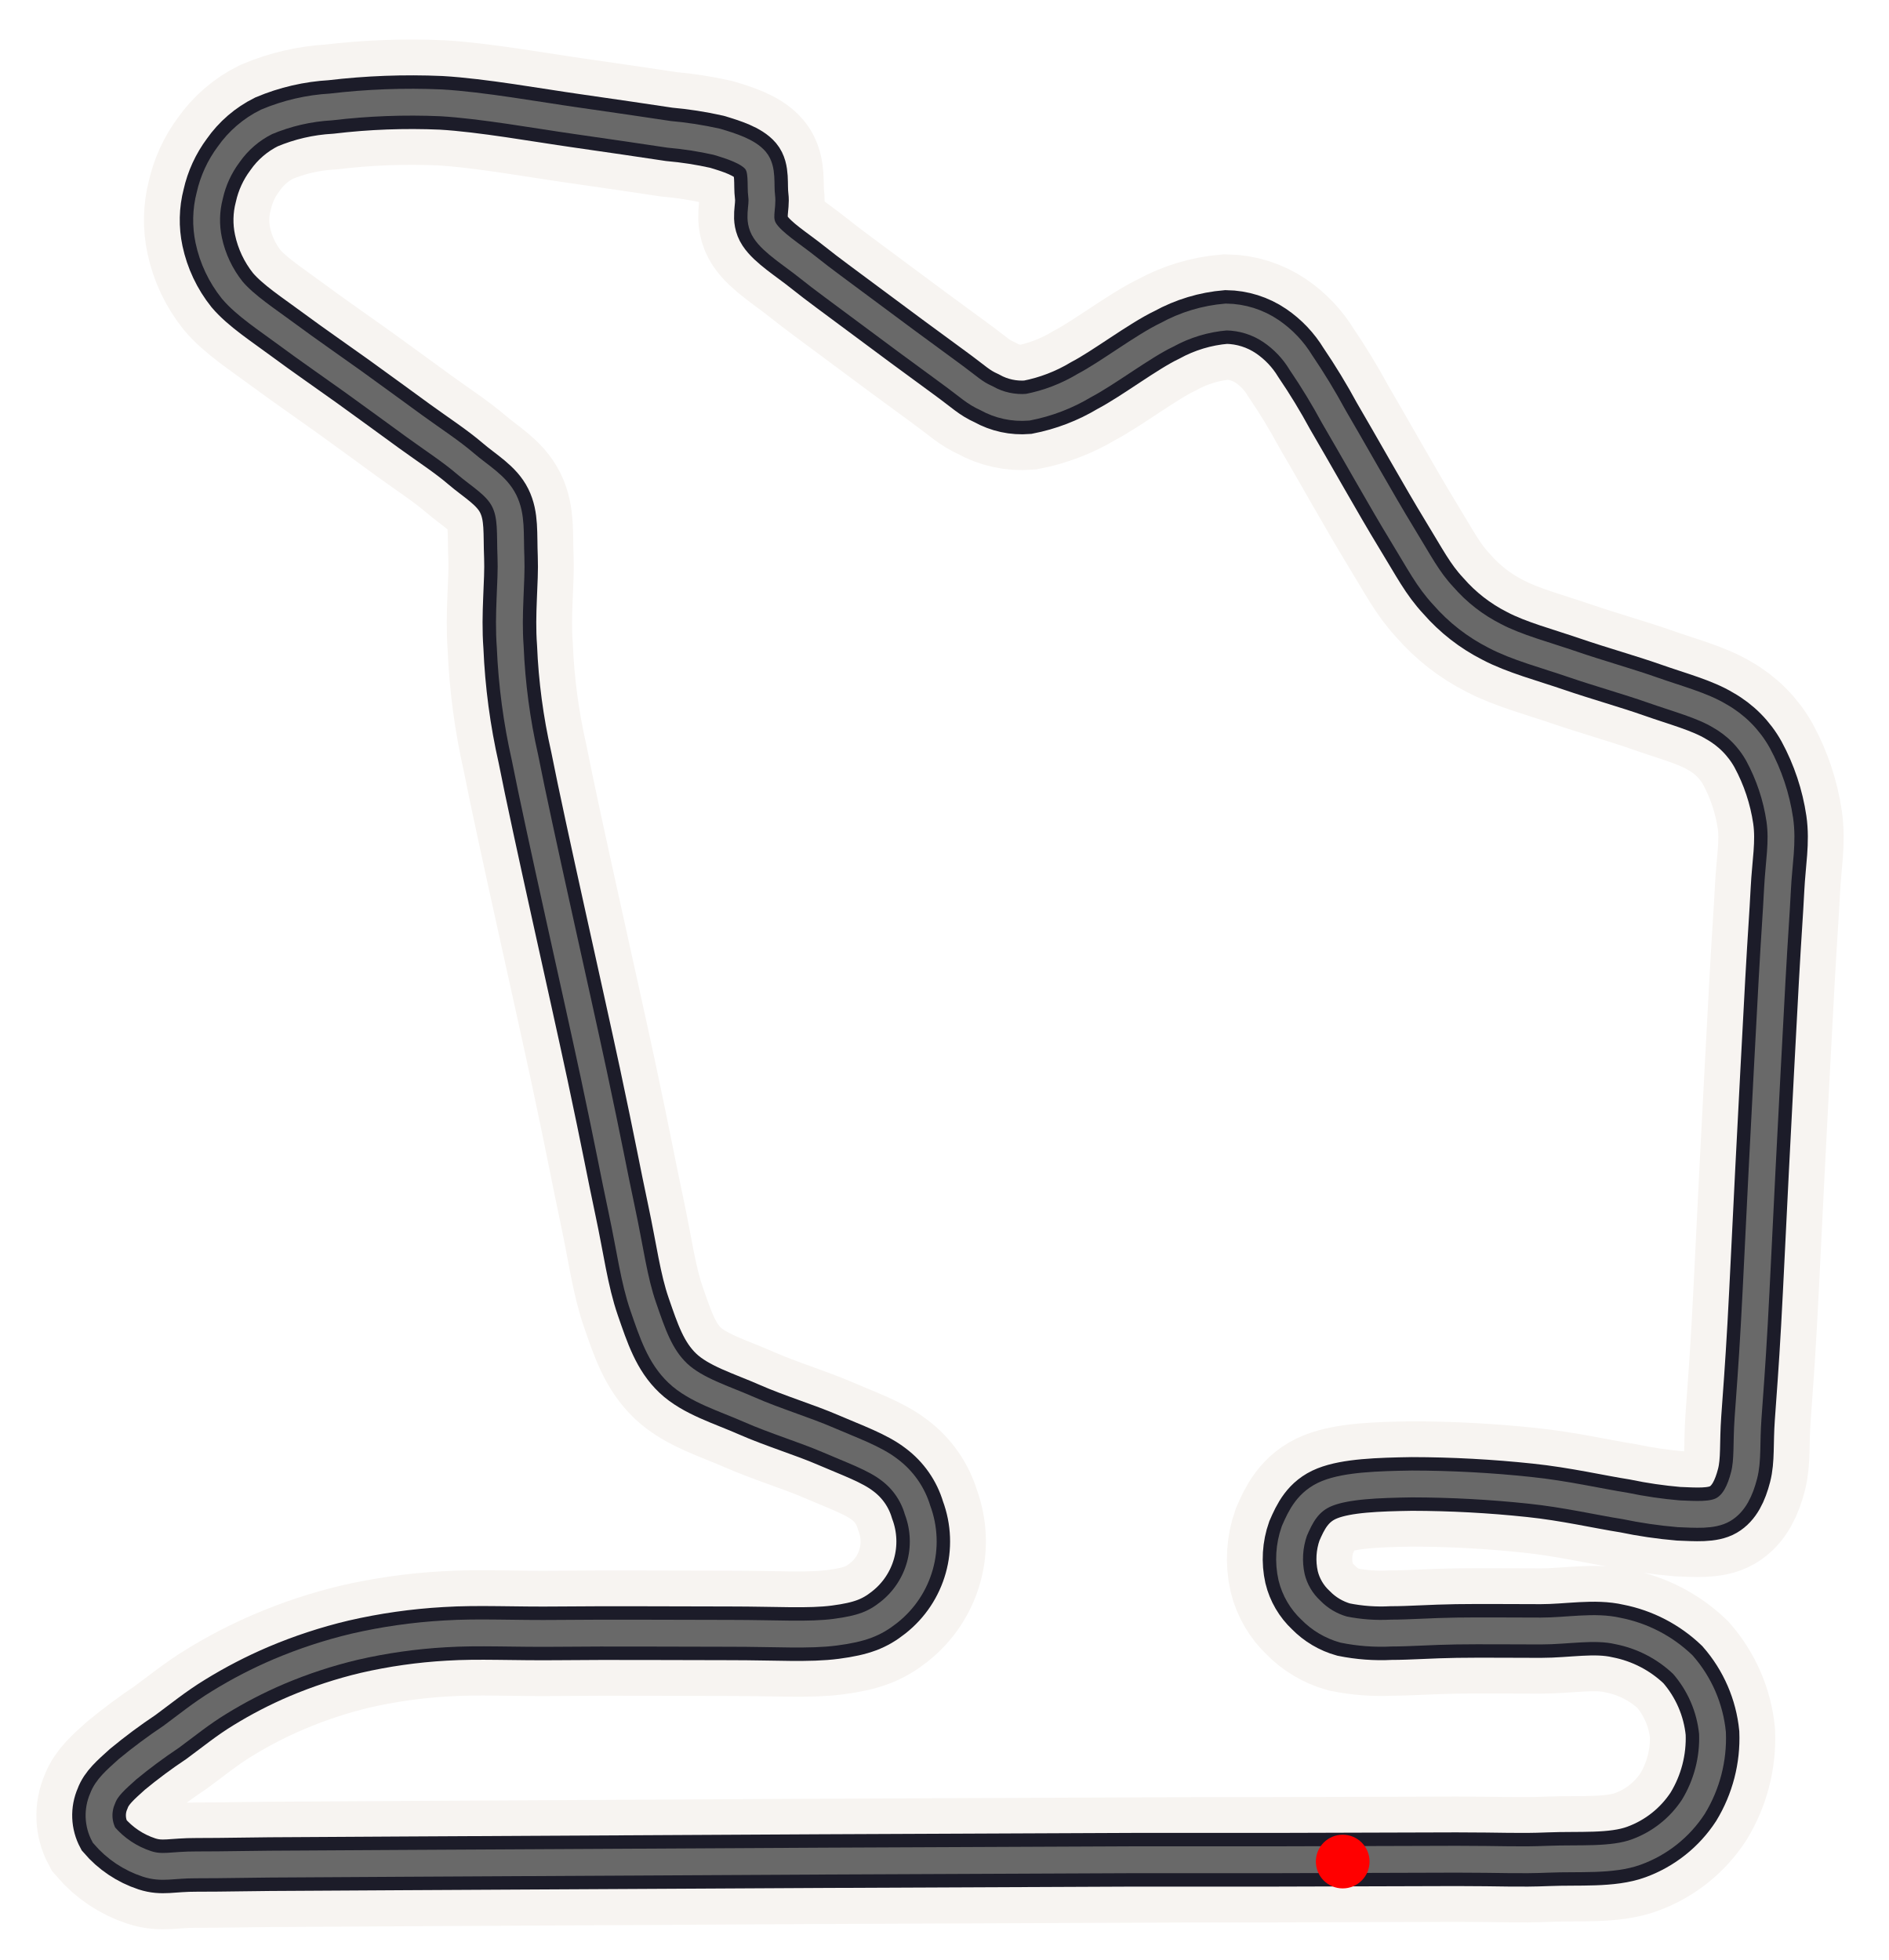
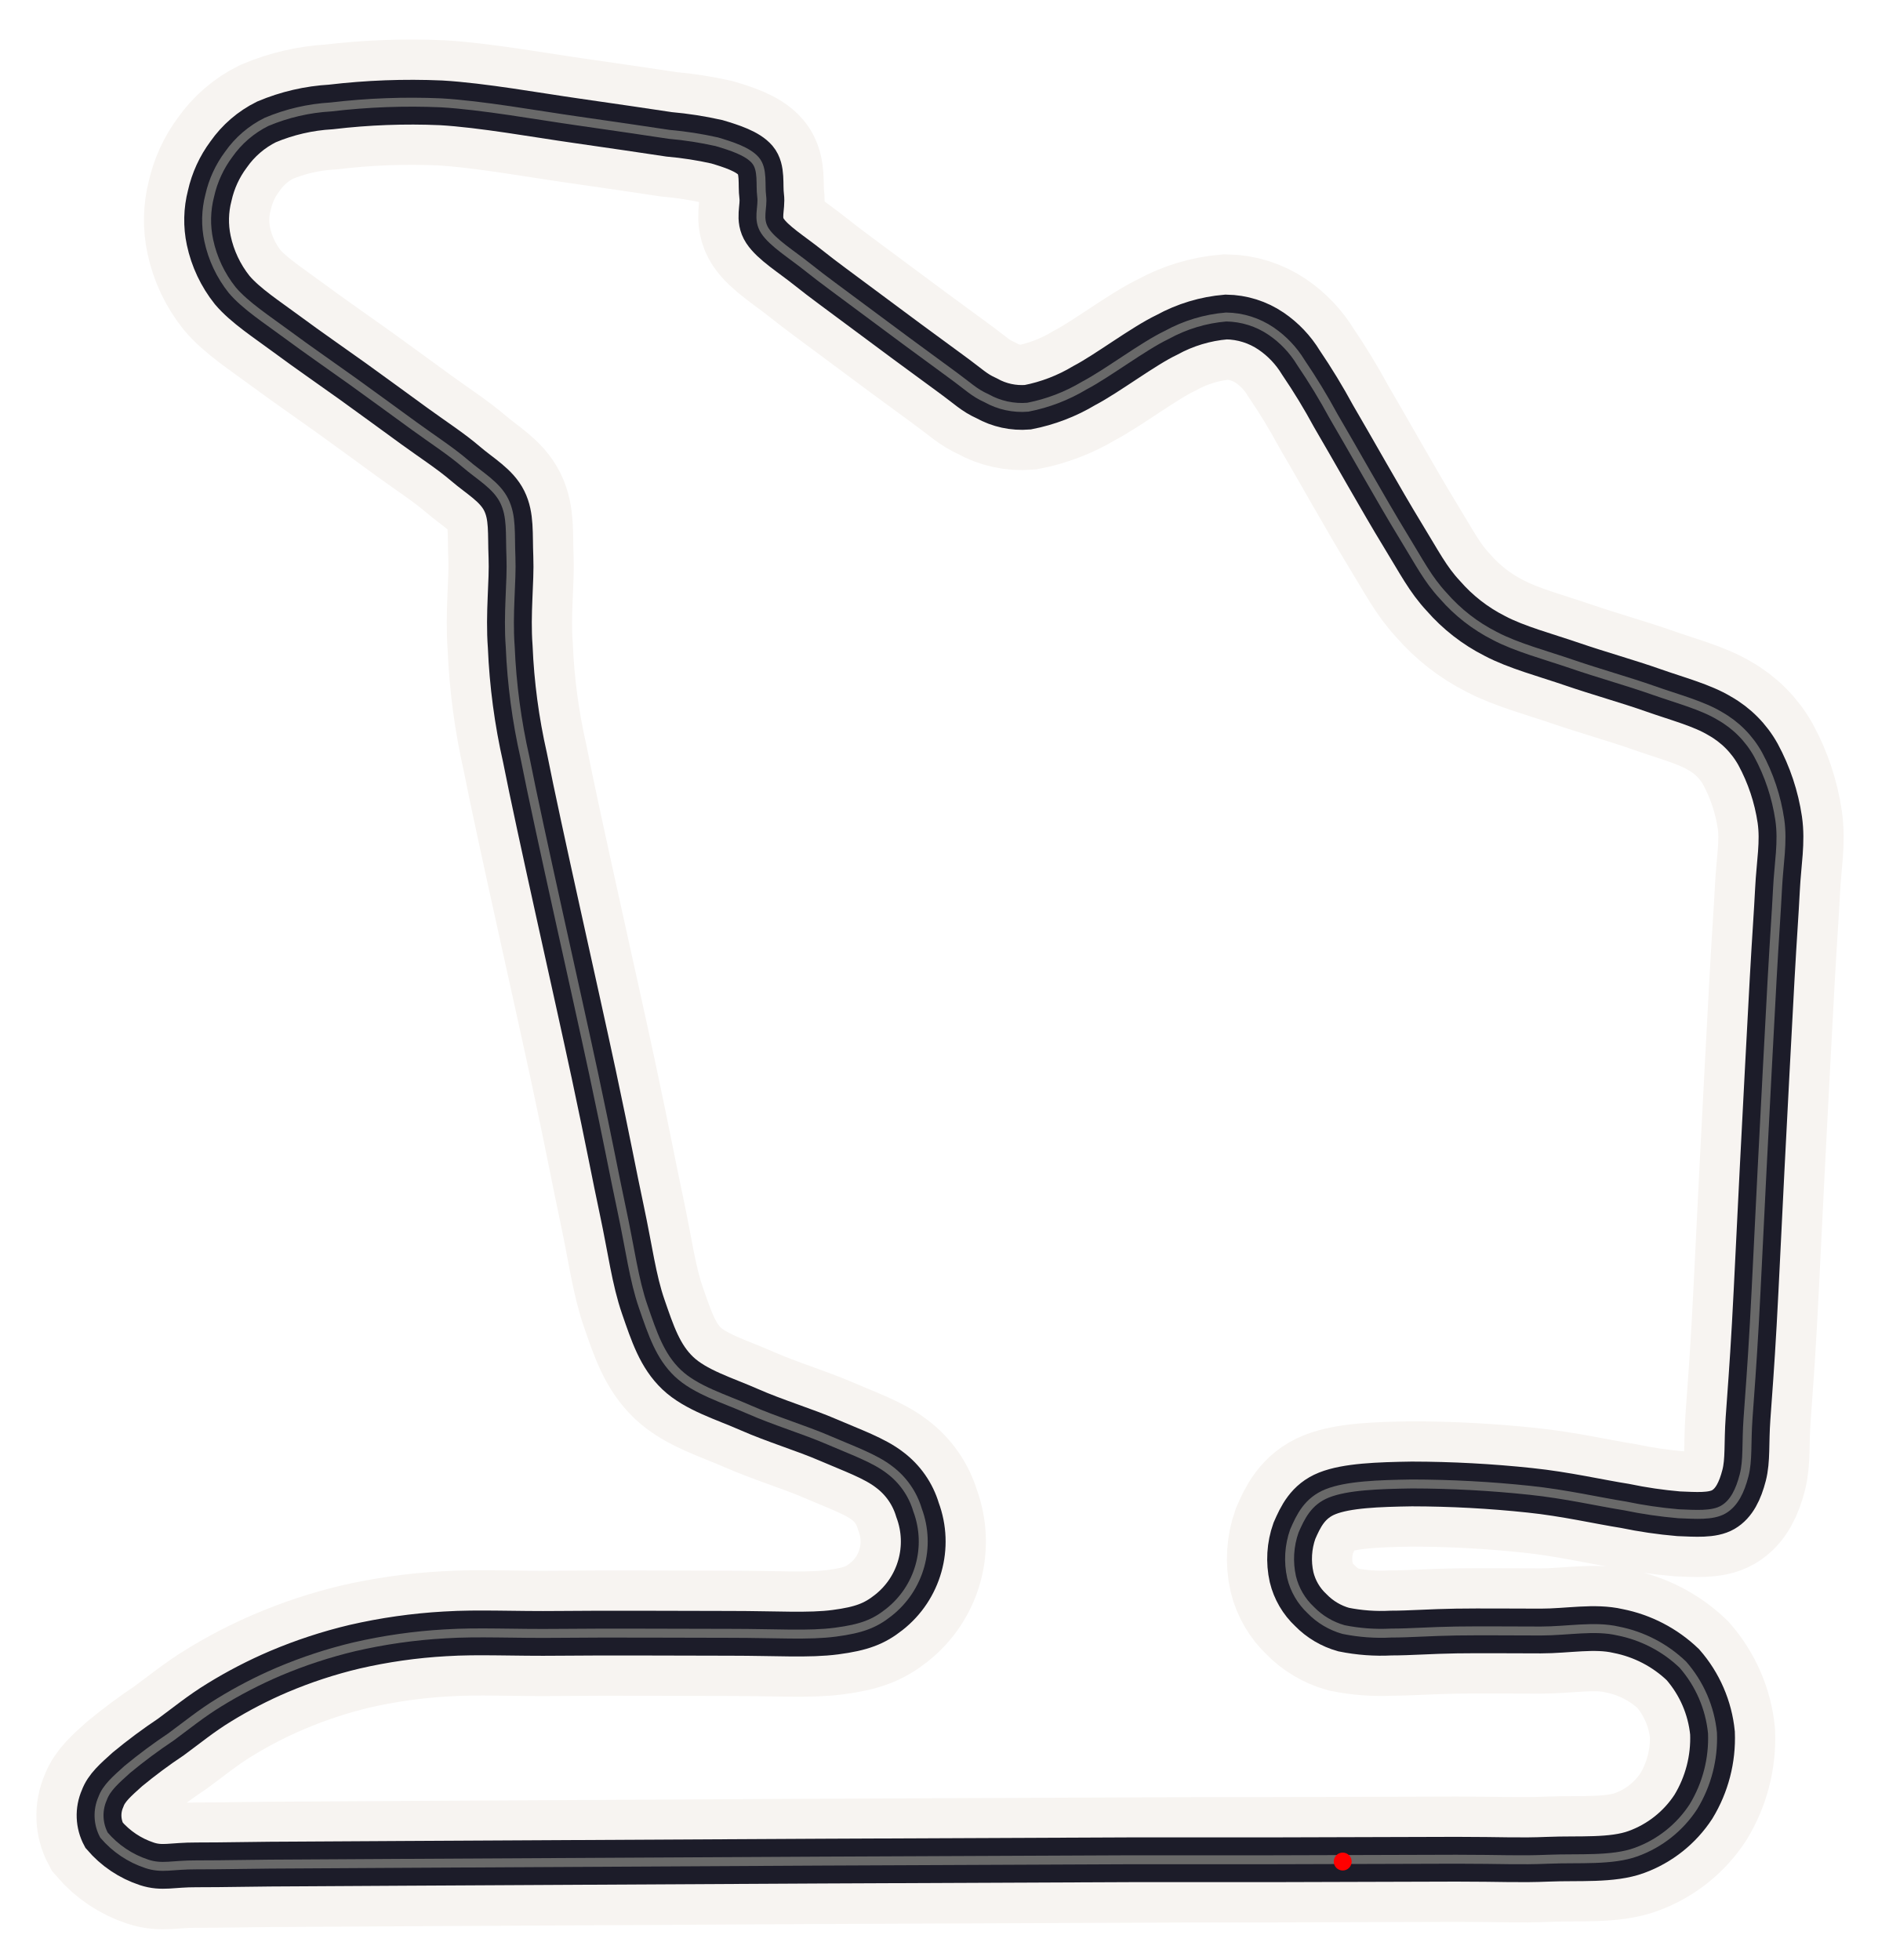
<svg xmlns="http://www.w3.org/2000/svg" viewBox="35 30 211 219">
  <g id="f5340697-4535-415d-85e0-b8dfce407d2a" data-name="Large">
    <path id="a57514a6-1c46-4dbc-b5b8-2833ad4d23f7" data-name="track" d="M101.28,149.8c-1.8-8.43-6.07-27.22-7.63-35.14A68.79,68.79,0,0,1,92,102.27c-.28-3.74.19-7.29.08-10s.11-4.57-.75-6.31S88.62,83.2,87,81.81s-3.6-2.67-5.71-4.2-4.51-3.3-6.88-5-5-3.51-7.28-5.2-4.72-3.26-6.19-5a13.36,13.36,0,0,1-2.62-5.55,10.87,10.87,0,0,1,.11-5,12.09,12.09,0,0,1,2.11-4.6,11.28,11.28,0,0,1,4.23-3.64,21.75,21.75,0,0,1,7.21-1.67,76.16,76.16,0,0,1,12.29-.46c4.57.26,10.87,1.4,15.11,2s7.73,1.13,10.36,1.52a40.84,40.84,0,0,1,5.34.83c1.61.48,3.47,1.07,4.32,2.08s.52,2.71.69,4-.5,2.55.37,3.88,3,2.64,4.8,4.08,3.45,2.61,6.08,4.58,7.4,5.49,9.71,7.17,2.72,2.21,4.17,2.87a8.06,8.06,0,0,0,4.6,1,19.46,19.46,0,0,0,6.31-2.42c2.58-1.35,6.58-4.4,9.22-5.66a16.63,16.63,0,0,1,6.63-2A9.15,9.15,0,0,1,177,67a11.4,11.4,0,0,1,3.33,3.51,70,70,0,0,1,3.65,6c1.87,3.18,5.54,9.72,7.59,13.07s2.93,5.13,4.67,7a19,19,0,0,0,5.74,4.47c2.41,1.28,5.74,2.16,8.68,3.17s6.28,1.94,9,2.9,5.51,1.69,7.47,2.88a11.16,11.16,0,0,1,4.27,4.3,22.12,22.12,0,0,1,2.43,7.3c.36,2.51-.11,4.8-.26,7.78s-.31,4.85-.6,10.07-.79,14.84-1.12,21.25-.61,12.63-.87,17.27-.5,7.7-.7,10.51,0,4.67-.44,6.37-1.1,3.11-2.32,3.82-3.14.54-5,.47a50.45,50.45,0,0,1-6-.88c-2.76-.43-6.65-1.33-10.61-1.74a126.75,126.75,0,0,0-13.19-.71c-3.77.06-7.25.18-9.44,1.05s-3,2.64-3.68,4.2a9.37,9.37,0,0,0-.31,5.17,7.44,7.44,0,0,0,2.15,3.68,8.21,8.21,0,0,0,3.66,2.17,21.16,21.16,0,0,0,5.3.39c2.09,0,4.5-.19,7.29-.23s6.42,0,9.44,0,6-.61,8.63,0A14.51,14.51,0,0,1,223,216a13.65,13.65,0,0,1,3.31,7.64,14.71,14.71,0,0,1-2.13,8.23,12.86,12.86,0,0,1-6.37,5.06c-2.71,1-6.47.67-9.83.81s-5.14,0-10.28,0l-20.55.06-7.77,0-42.54.18-46.68.25-12,.07c-3.87,0-8.4.11-11.19.1s-3.84.45-5.56-.11a10.68,10.68,0,0,1-4.79-3.21,4.67,4.67,0,0,1-.16-4.09c.44-1.22,1.51-2.12,2.78-3.27a59.39,59.39,0,0,1,4.87-3.62c1.7-1.25,3.37-2.62,5.37-3.84a50.35,50.35,0,0,1,6.66-3.45A53.39,53.39,0,0,1,74.6,214a60.12,60.12,0,0,1,10.1-1.44c3.83-.24,7.58,0,12.88-.06s13.84,0,19,0,8.8.26,11.75-.13,4.37-.95,5.95-2.2a10.08,10.08,0,0,0,3.22-11.46,8.69,8.69,0,0,0-3.12-4.48c-1.67-1.3-4.24-2.2-6.85-3.33s-6-2.15-8.81-3.39-6-2.18-8-4.08S107.9,179,106.86,176s-1.46-6.4-2.39-10.76-1.39-7-3.19-15.45" fill="none" stroke="#f7f4f1" stroke-width="14" />
-     <path id="aaaa5258-c688-4b2c-9189-6ae56fd90f8b" data-name="track" d="M101.28,149.8c-1.8-8.43-6.07-27.22-7.63-35.14A68.79,68.79,0,0,1,92,102.27c-.28-3.74.19-7.29.08-10s.11-4.57-.75-6.31S88.62,83.2,87,81.81s-3.6-2.67-5.71-4.2-4.51-3.3-6.88-5-5-3.51-7.28-5.2-4.72-3.26-6.19-5a13.36,13.36,0,0,1-2.62-5.55,10.87,10.87,0,0,1,.11-5,12.09,12.09,0,0,1,2.11-4.6,11.28,11.28,0,0,1,4.23-3.64,21.75,21.75,0,0,1,7.21-1.67,76.16,76.16,0,0,1,12.29-.46c4.57.26,10.87,1.4,15.11,2s7.73,1.13,10.36,1.52a40.84,40.84,0,0,1,5.34.83c1.61.48,3.47,1.07,4.32,2.08s.52,2.71.69,4-.5,2.55.37,3.88,3,2.64,4.8,4.08,3.45,2.61,6.08,4.58,7.4,5.49,9.71,7.17,2.72,2.21,4.17,2.87a8.06,8.06,0,0,0,4.6,1,19.46,19.46,0,0,0,6.31-2.42c2.58-1.35,6.58-4.4,9.22-5.66a16.63,16.63,0,0,1,6.63-2A9.15,9.15,0,0,1,177,67a11.4,11.4,0,0,1,3.33,3.51,70,70,0,0,1,3.65,6c1.87,3.18,5.54,9.72,7.59,13.07s2.93,5.13,4.67,7a19,19,0,0,0,5.74,4.47c2.41,1.28,5.74,2.16,8.68,3.17s6.28,1.94,9,2.9,5.51,1.69,7.47,2.88a11.16,11.16,0,0,1,4.27,4.3,22.12,22.12,0,0,1,2.43,7.3c.36,2.51-.11,4.8-.26,7.78s-.31,4.85-.6,10.07-.79,14.84-1.12,21.25-.61,12.63-.87,17.27-.5,7.7-.7,10.51,0,4.67-.44,6.37-1.1,3.11-2.32,3.82-3.14.54-5,.47a50.45,50.45,0,0,1-6-.88c-2.76-.43-6.65-1.33-10.61-1.74a126.75,126.75,0,0,0-13.19-.71c-3.77.06-7.25.18-9.44,1.05s-3,2.64-3.68,4.2a9.37,9.37,0,0,0-.31,5.17,7.44,7.44,0,0,0,2.15,3.68,8.21,8.21,0,0,0,3.66,2.17,21.16,21.16,0,0,0,5.3.39c2.09,0,4.5-.19,7.29-.23s6.42,0,9.44,0,6-.61,8.63,0A14.51,14.51,0,0,1,223,216a13.65,13.65,0,0,1,3.31,7.64,14.71,14.71,0,0,1-2.13,8.23,12.86,12.86,0,0,1-6.37,5.06c-2.71,1-6.47.67-9.83.81s-5.14,0-10.28,0l-20.55.06-15.73,0-34.58.15-46.68.25-12,.07c-3.87,0-8.4.11-11.19.1s-3.84.45-5.56-.11a10.68,10.68,0,0,1-4.79-3.21,4.67,4.67,0,0,1-.16-4.09c.44-1.22,1.51-2.12,2.78-3.27a59.39,59.39,0,0,1,4.87-3.62c1.7-1.25,3.37-2.62,5.37-3.84a50.35,50.35,0,0,1,6.66-3.45A53.39,53.39,0,0,1,74.6,214a60.12,60.12,0,0,1,10.1-1.44c3.83-.24,7.58,0,12.88-.06s13.84,0,19,0,8.8.26,11.75-.13,4.37-.95,5.95-2.2a10.08,10.08,0,0,0,3.22-11.46,8.69,8.69,0,0,0-3.12-4.48c-1.67-1.3-4.24-2.2-6.85-3.33s-6-2.15-8.81-3.39-6-2.18-8-4.08S107.9,179,106.86,176s-1.46-6.4-2.39-10.76-1.39-7-3.19-15.45" fill="none" stroke="#1c1c29" stroke-width="6" />
-     <path id="aaaa5258-c688-4b2c-9189-6ae56fd90f8b" data-name="track" d="M101.28,149.8c-1.8-8.43-6.07-27.22-7.63-35.14A68.79,68.79,0,0,1,92,102.27c-.28-3.74.19-7.29.08-10s.11-4.57-.75-6.31S88.62,83.2,87,81.81s-3.6-2.67-5.71-4.2-4.51-3.3-6.88-5-5-3.51-7.28-5.2-4.72-3.26-6.19-5a13.36,13.36,0,0,1-2.62-5.55,10.87,10.87,0,0,1,.11-5,12.09,12.09,0,0,1,2.11-4.6,11.28,11.28,0,0,1,4.23-3.64,21.75,21.75,0,0,1,7.21-1.67,76.16,76.16,0,0,1,12.29-.46c4.57.26,10.87,1.4,15.11,2s7.73,1.13,10.36,1.52a40.84,40.84,0,0,1,5.34.83c1.61.48,3.47,1.07,4.32,2.08s.52,2.71.69,4-.5,2.55.37,3.88,3,2.64,4.8,4.08,3.45,2.61,6.08,4.58,7.4,5.49,9.71,7.17,2.72,2.21,4.17,2.87a8.06,8.06,0,0,0,4.6,1,19.46,19.46,0,0,0,6.31-2.42c2.58-1.35,6.58-4.4,9.22-5.66a16.63,16.63,0,0,1,6.63-2A9.15,9.15,0,0,1,177,67a11.4,11.4,0,0,1,3.33,3.51,70,70,0,0,1,3.65,6c1.87,3.18,5.54,9.72,7.59,13.07s2.93,5.13,4.67,7a19,19,0,0,0,5.74,4.47c2.41,1.28,5.74,2.16,8.68,3.17s6.28,1.94,9,2.9,5.51,1.69,7.47,2.88a11.16,11.16,0,0,1,4.27,4.3,22.12,22.12,0,0,1,2.43,7.3c.36,2.51-.11,4.8-.26,7.78s-.31,4.85-.6,10.07-.79,14.84-1.12,21.25-.61,12.63-.87,17.27-.5,7.7-.7,10.51,0,4.67-.44,6.37-1.1,3.11-2.32,3.82-3.14.54-5,.47a50.45,50.45,0,0,1-6-.88c-2.76-.43-6.65-1.33-10.61-1.74a126.75,126.75,0,0,0-13.19-.71c-3.77.06-7.25.18-9.44,1.05s-3,2.64-3.68,4.2a9.37,9.37,0,0,0-.31,5.17,7.44,7.44,0,0,0,2.15,3.68,8.21,8.21,0,0,0,3.66,2.17,21.16,21.16,0,0,0,5.3.39c2.09,0,4.5-.19,7.29-.23s6.42,0,9.44,0,6-.61,8.63,0A14.51,14.51,0,0,1,223,216a13.65,13.65,0,0,1,3.31,7.64,14.71,14.71,0,0,1-2.13,8.23,12.86,12.86,0,0,1-6.37,5.06c-2.71,1-6.47.67-9.83.81s-5.14,0-10.28,0l-20.55.06-15.73,0-34.58.15-46.68.25-12,.07c-3.87,0-8.4.11-11.19.1s-3.84.45-5.56-.11a10.68,10.68,0,0,1-4.79-3.21,4.67,4.67,0,0,1-.16-4.09c.44-1.22,1.51-2.12,2.78-3.27a59.39,59.39,0,0,1,4.87-3.62c1.7-1.25,3.37-2.62,5.37-3.84a50.35,50.35,0,0,1,6.66-3.45A53.39,53.39,0,0,1,74.6,214a60.12,60.12,0,0,1,10.1-1.44c3.83-.24,7.58,0,12.88-.06s13.84,0,19,0,8.8.26,11.75-.13,4.37-.95,5.95-2.2a10.08,10.08,0,0,0,3.22-11.46,8.69,8.69,0,0,0-3.12-4.48c-1.67-1.3-4.24-2.2-6.85-3.33s-6-2.15-8.81-3.39-6-2.18-8-4.08S107.9,179,106.86,176s-1.46-6.4-2.39-10.76-1.39-7-3.19-15.45" fill="none" stroke="#696969ff" stroke-width="3" />
-     <circle cx="185" cy="238" r="3" fill="#ff0000ff" />
+     <path id="aaaa5258-c688-4b2c-9189-6ae56fd90f8b" data-name="track" d="M101.28,149.8c-1.8-8.43-6.07-27.22-7.63-35.14A68.79,68.79,0,0,1,92,102.27c-.28-3.74.19-7.29.08-10s.11-4.57-.75-6.31S88.62,83.2,87,81.81s-3.6-2.67-5.71-4.2-4.51-3.3-6.88-5-5-3.51-7.28-5.2-4.72-3.26-6.19-5a13.36,13.36,0,0,1-2.62-5.55,10.87,10.87,0,0,1,.11-5,12.09,12.09,0,0,1,2.11-4.6,11.28,11.28,0,0,1,4.23-3.64,21.75,21.75,0,0,1,7.21-1.67,76.16,76.16,0,0,1,12.29-.46c4.57.26,10.87,1.4,15.11,2s7.73,1.13,10.36,1.52a40.84,40.84,0,0,1,5.34.83c1.61.48,3.47,1.07,4.32,2.08s.52,2.71.69,4-.5,2.55.37,3.88,3,2.64,4.8,4.08,3.45,2.61,6.08,4.58,7.4,5.49,9.71,7.17,2.72,2.21,4.17,2.87a8.06,8.06,0,0,0,4.6,1,19.46,19.46,0,0,0,6.31-2.42c2.58-1.35,6.58-4.4,9.22-5.66a16.63,16.63,0,0,1,6.63-2A9.15,9.15,0,0,1,177,67a11.4,11.4,0,0,1,3.33,3.51,70,70,0,0,1,3.65,6c1.87,3.18,5.54,9.72,7.59,13.07s2.93,5.13,4.67,7a19,19,0,0,0,5.74,4.47c2.41,1.28,5.74,2.16,8.68,3.17s6.28,1.94,9,2.9,5.51,1.69,7.47,2.88a11.16,11.16,0,0,1,4.27,4.3,22.12,22.12,0,0,1,2.43,7.3c.36,2.51-.11,4.8-.26,7.78s-.31,4.85-.6,10.07-.79,14.84-1.12,21.25-.61,12.63-.87,17.27-.5,7.7-.7,10.51,0,4.67-.44,6.37-1.1,3.11-2.32,3.82-3.14.54-5,.47a50.45,50.45,0,0,1-6-.88c-2.76-.43-6.65-1.33-10.61-1.74a126.75,126.75,0,0,0-13.19-.71c-3.77.06-7.25.18-9.44,1.05s-3,2.64-3.68,4.2a9.37,9.37,0,0,0-.31,5.17,7.44,7.44,0,0,0,2.15,3.68,8.21,8.21,0,0,0,3.66,2.17,21.16,21.16,0,0,0,5.3.39c2.09,0,4.5-.19,7.29-.23s6.42,0,9.44,0,6-.61,8.63,0A14.51,14.51,0,0,1,223,216a13.65,13.65,0,0,1,3.31,7.64,14.71,14.71,0,0,1-2.13,8.23,12.86,12.86,0,0,1-6.37,5.06c-2.71,1-6.47.67-9.83.81s-5.14,0-10.28,0l-20.55.06-15.73,0-34.58.15-46.68.25-12,.07c-3.87,0-8.4.11-11.19.1s-3.84.45-5.56-.11a10.68,10.68,0,0,1-4.79-3.21,4.67,4.67,0,0,1-.16-4.09c.44-1.22,1.51-2.12,2.78-3.27a59.39,59.39,0,0,1,4.87-3.62c1.7-1.25,3.37-2.62,5.37-3.84a50.35,50.35,0,0,1,6.66-3.45A53.39,53.39,0,0,1,74.6,214a60.12,60.12,0,0,1,10.1-1.44c3.83-.24,7.58,0,12.88-.06s13.84,0,19,0,8.8.26,11.75-.13,4.37-.95,5.95-2.2a10.08,10.08,0,0,0,3.22-11.46,8.69,8.69,0,0,0-3.12-4.48c-1.67-1.3-4.24-2.2-6.85-3.33s-6-2.15-8.81-3.39-6-2.18-8-4.08S107.9,179,106.86,176s-1.46-6.4-2.39-10.76-1.39-7-3.19-15.45" fill="none" stroke="#1c1c29" stroke-width="5" />
+     <path id="aaaa5258-c688-4b2c-9189-6ae56fd90f8b" data-name="track" d="M101.28,149.8c-1.8-8.43-6.07-27.22-7.63-35.14A68.79,68.79,0,0,1,92,102.27c-.28-3.74.19-7.29.08-10s.11-4.57-.75-6.31S88.62,83.2,87,81.81s-3.6-2.67-5.71-4.2-4.51-3.3-6.88-5-5-3.51-7.28-5.2-4.72-3.26-6.19-5a13.36,13.36,0,0,1-2.62-5.55,10.87,10.87,0,0,1,.11-5,12.09,12.09,0,0,1,2.11-4.6,11.28,11.28,0,0,1,4.23-3.64,21.75,21.75,0,0,1,7.21-1.67,76.16,76.16,0,0,1,12.29-.46c4.57.26,10.87,1.4,15.11,2s7.73,1.13,10.36,1.52a40.84,40.84,0,0,1,5.34.83c1.61.48,3.47,1.07,4.32,2.08s.52,2.71.69,4-.5,2.55.37,3.88,3,2.64,4.8,4.08,3.45,2.61,6.08,4.58,7.4,5.49,9.71,7.17,2.72,2.21,4.17,2.87a8.06,8.06,0,0,0,4.6,1,19.46,19.46,0,0,0,6.31-2.42c2.58-1.35,6.58-4.4,9.22-5.66a16.63,16.63,0,0,1,6.63-2A9.15,9.15,0,0,1,177,67a11.4,11.4,0,0,1,3.33,3.51,70,70,0,0,1,3.65,6c1.87,3.18,5.54,9.72,7.59,13.07s2.93,5.13,4.67,7a19,19,0,0,0,5.74,4.47c2.41,1.28,5.74,2.16,8.68,3.17s6.28,1.94,9,2.9,5.51,1.69,7.47,2.88a11.16,11.16,0,0,1,4.27,4.3,22.12,22.12,0,0,1,2.43,7.3c.36,2.51-.11,4.8-.26,7.78s-.31,4.85-.6,10.07-.79,14.84-1.12,21.25-.61,12.63-.87,17.27-.5,7.7-.7,10.51,0,4.67-.44,6.37-1.1,3.11-2.32,3.82-3.14.54-5,.47a50.45,50.45,0,0,1-6-.88c-2.76-.43-6.65-1.33-10.61-1.74a126.75,126.75,0,0,0-13.19-.71c-3.77.06-7.25.18-9.44,1.05s-3,2.64-3.68,4.2a9.37,9.37,0,0,0-.31,5.17,7.44,7.44,0,0,0,2.15,3.68,8.21,8.21,0,0,0,3.66,2.17,21.16,21.16,0,0,0,5.3.39c2.09,0,4.5-.19,7.29-.23s6.42,0,9.44,0,6-.61,8.63,0A14.51,14.51,0,0,1,223,216a13.65,13.65,0,0,1,3.31,7.64,14.71,14.71,0,0,1-2.13,8.23,12.86,12.86,0,0,1-6.37,5.06c-2.71,1-6.47.67-9.83.81s-5.14,0-10.28,0l-20.55.06-15.73,0-34.58.15-46.68.25-12,.07c-3.87,0-8.4.11-11.19.1s-3.84.45-5.56-.11a10.68,10.68,0,0,1-4.79-3.21,4.67,4.67,0,0,1-.16-4.09c.44-1.22,1.51-2.12,2.78-3.27a59.39,59.39,0,0,1,4.87-3.62c1.7-1.25,3.37-2.62,5.37-3.84a50.35,50.35,0,0,1,6.66-3.45A53.39,53.39,0,0,1,74.6,214a60.12,60.12,0,0,1,10.1-1.44c3.83-.24,7.58,0,12.88-.06s13.84,0,19,0,8.8.26,11.75-.13,4.37-.95,5.95-2.2a10.08,10.08,0,0,0,3.22-11.46,8.69,8.69,0,0,0-3.12-4.48c-1.67-1.3-4.24-2.2-6.85-3.33s-6-2.15-8.81-3.39-6-2.18-8-4.08S107.9,179,106.86,176s-1.46-6.4-2.39-10.76-1.39-7-3.19-15.45" fill="none" stroke="#696969ff" stroke-width="1" />
+     <circle cx="185" cy="238" r="1" fill="#ff0000ff" />
  </g>
</svg>
